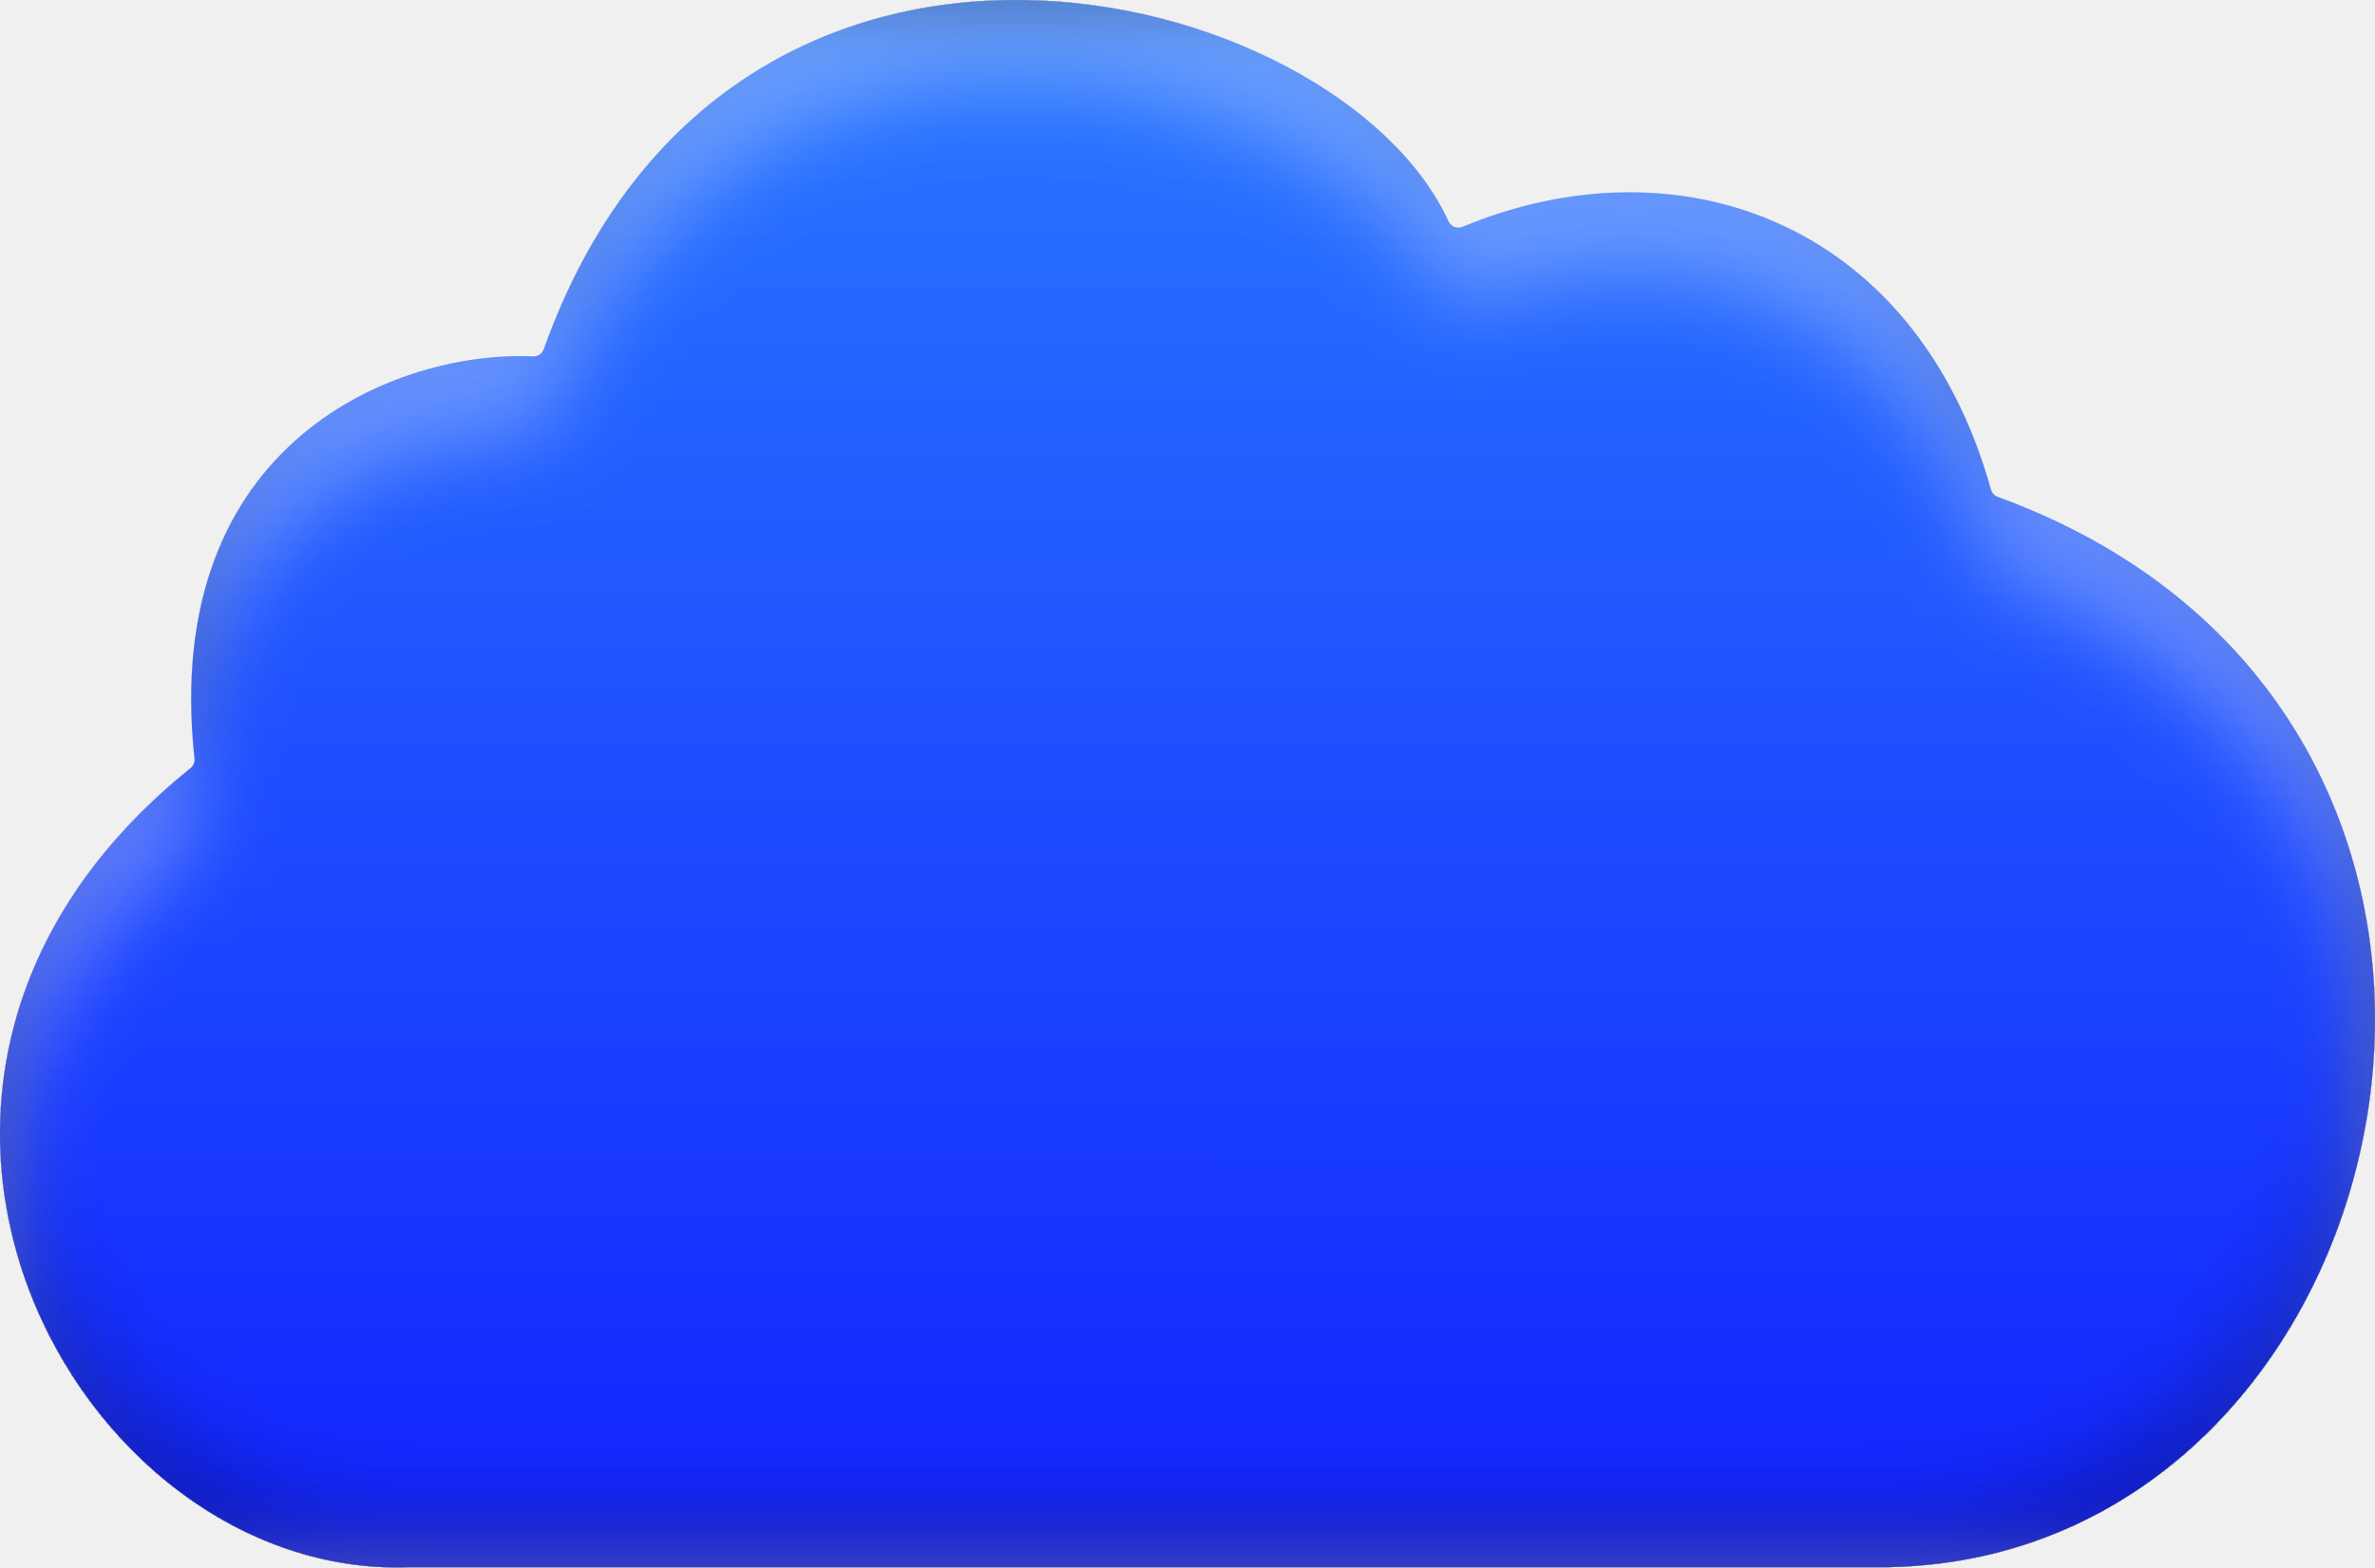
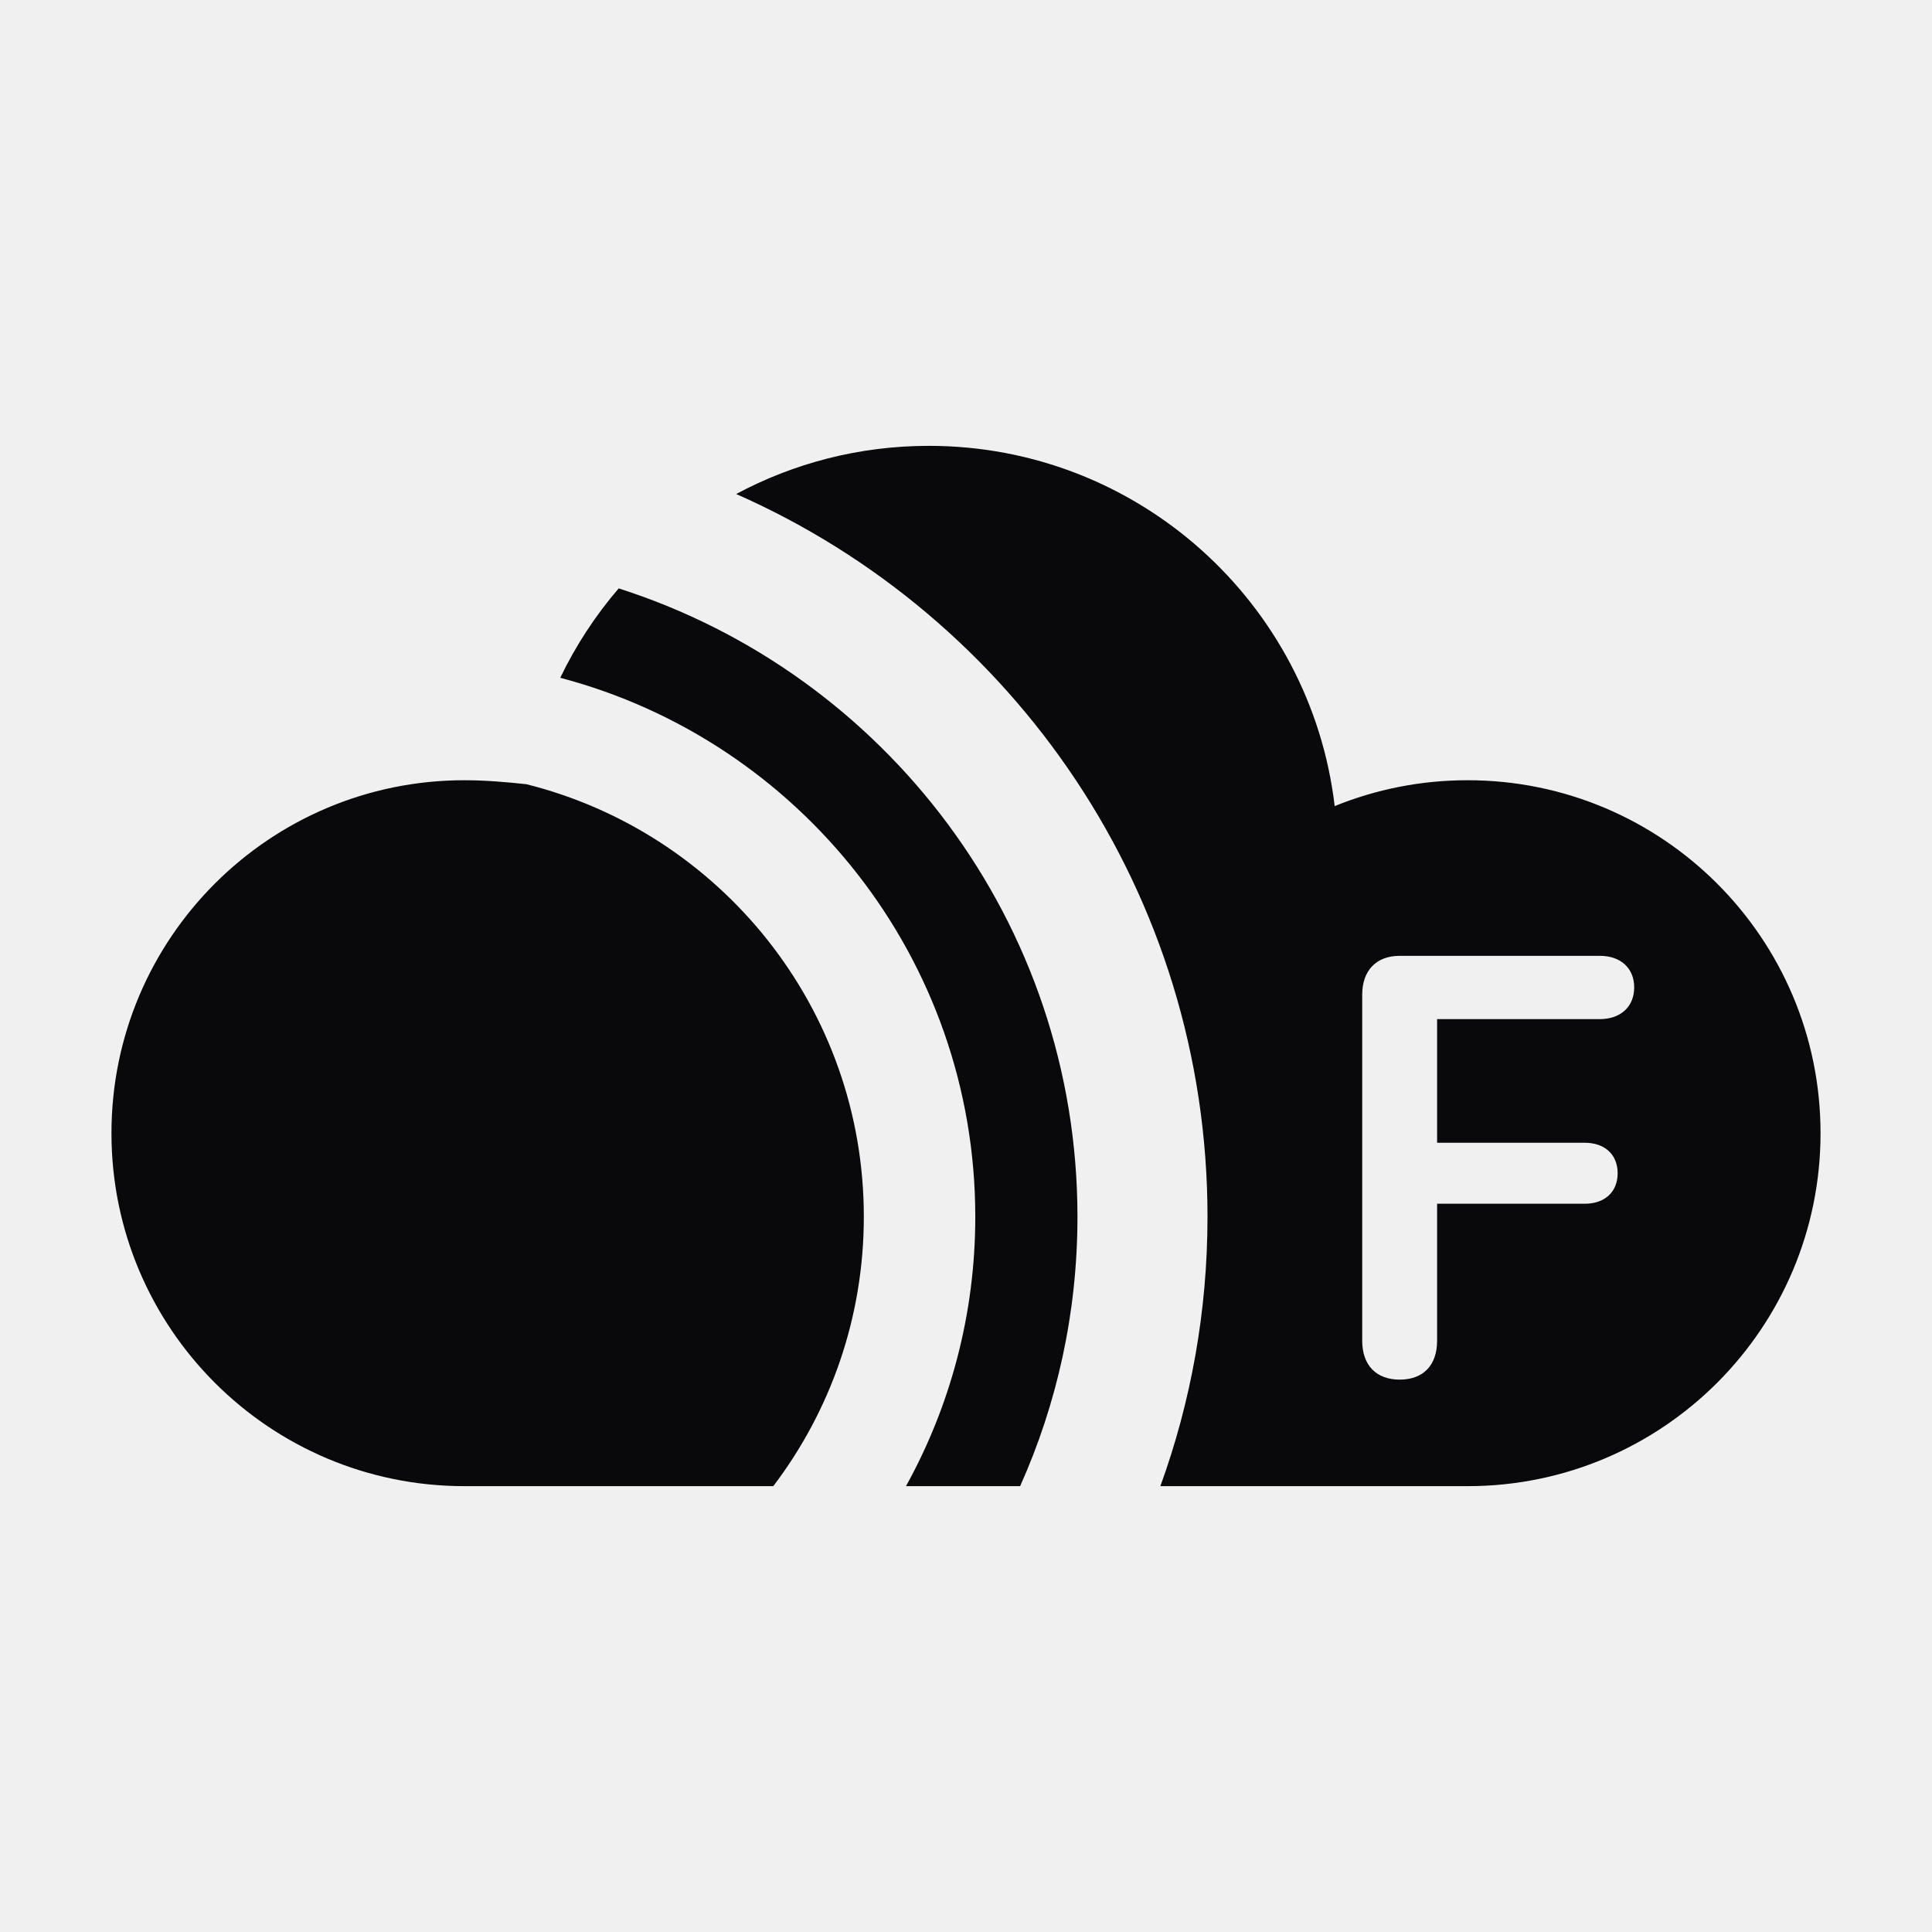
- <svg xmlns="http://www.w3.org/2000/svg" width="462" height="305" viewBox="0 0 462 305" fill="none">
-   <g filter="url(#filter0_ii_3_24)">
-     <path d="M105.764 67.952C141.944 -33.048 260.119 -3.926 281.786 43.06C282.26 44.087 283.463 44.56 284.507 44.126C326.265 26.759 372.598 42.82 387.31 95.286C387.487 95.918 387.983 96.447 388.599 96.672C506.889 139.846 469.738 304.957 365.497 304.957H79.614C14.433 307.33 -38.413 210.088 37.069 149.456C37.61 149.022 37.909 148.302 37.835 147.612C31.199 85.47 77.871 68.097 103.707 69.35C104.617 69.394 105.456 68.81 105.764 67.952Z" fill="url(#paint0_linear_3_24)" />
-   </g>
-   <defs>
-     <filter id="filter0_ii_3_24" x="9.15527e-05" y="-10.8" width="462" height="332" filterUnits="userSpaceOnUse" color-interpolation-filters="sRGB">
-       <feFlood flood-opacity="0" result="BackgroundImageFix" />
-       <feBlend mode="normal" in="SourceGraphic" in2="BackgroundImageFix" result="shape" />
-       <feColorMatrix in="SourceAlpha" type="matrix" values="0 0 0 0 0 0 0 0 0 0 0 0 0 0 0 0 0 0 127 0" result="hardAlpha" />
-       <feOffset dy="16.2" />
-       <feGaussianBlur stdDeviation="8.1" />
-       <feComposite in2="hardAlpha" operator="arithmetic" k2="-1" k3="1" />
-       <feColorMatrix type="matrix" values="0 0 0 0 1 0 0 0 0 1 0 0 0 0 1 0 0 0 0.3 0" />
-       <feBlend mode="normal" in2="shape" result="effect1_innerShadow_3_24" />
-       <feColorMatrix in="SourceAlpha" type="matrix" values="0 0 0 0 0 0 0 0 0 0 0 0 0 0 0 0 0 0 127 0" result="hardAlpha" />
-       <feOffset dy="-10.8" />
-       <feGaussianBlur stdDeviation="8.1" />
-       <feComposite in2="hardAlpha" operator="arithmetic" k2="-1" k3="1" />
-       <feColorMatrix type="matrix" values="0 0 0 0 0 0 0 0 0 0 0 0 0 0 0 0 0 0 0.25 0" />
-       <feBlend mode="normal" in2="effect1_innerShadow_3_24" result="effect2_innerShadow_3_24" />
-     </filter>
-     <linearGradient id="paint0_linear_3_24" x1="283.077" y1="-23" x2="282.933" y2="425.092" gradientUnits="userSpaceOnUse">
-       <stop stop-color="#2B7FFF" />
-       <stop offset="1" stop-color="#0900FF" />
-     </linearGradient>
-   </defs>
+ <svg xmlns="http://www.w3.org/2000/svg" width="256" height="256" viewBox="28 20 208 208" fill="none">
+   <style>
+     path { fill: #09090b; }
+     @media (prefers-color-scheme: dark) {
+       path { fill: #ffffff; }
+     }
+   </style>
+   <path d="M40 142 C40 121.013 57.013 104 78 104 C80.259 104 82.486 104.197 84.65 104.424 C105.53 109.629 121 128.508 121 151 C121 161.896 117.37 171.944 111.252 180 L78 180 C57.013 180 40 162.987 40 142 Z M125.539 180 C130.293 171.404 133 161.518 133 151 C133 123.156 114.034 99.742 88.316 92.972 C89.991 89.484 92.113 86.251 94.607 83.348 C123.254 92.489 144 119.322 144 151 C144 161.33 141.794 171.146 137.827 180 L125.539 180 Z M128 68 C150.536 68 169.115 84.942 171.694 106.785 C176.11 104.989 180.939 104 186 104 C206.987 104 224 121.013 224 142 C224 162.987 206.987 180 186 180 L152.925 180 C156.209 170.95 158 161.184 158 151 C158 116.245 137.141 86.361 107.258 73.186 C113.438 69.877 120.5 68 128 68 Z M182.719 164.344 L182.719 149.594 L198.625 149.594 C200.75 149.594 202.156 148.344 202.156 146.312 C202.156 144.281 200.75 143.031 198.625 143.031 L182.719 143.031 L182.719 129.719 L200.25 129.719 C202.438 129.719 203.938 128.406 203.938 126.312 C203.938 124.219 202.469 122.906 200.25 122.906 L178.688 122.906 C176.188 122.906 174.656 124.469 174.656 127.094 L174.656 164.344 C174.656 167 176.188 168.531 178.688 168.531 C181.219 168.531 182.719 167 182.719 164.344 Z" fill-rule="evenodd" />
</svg>
